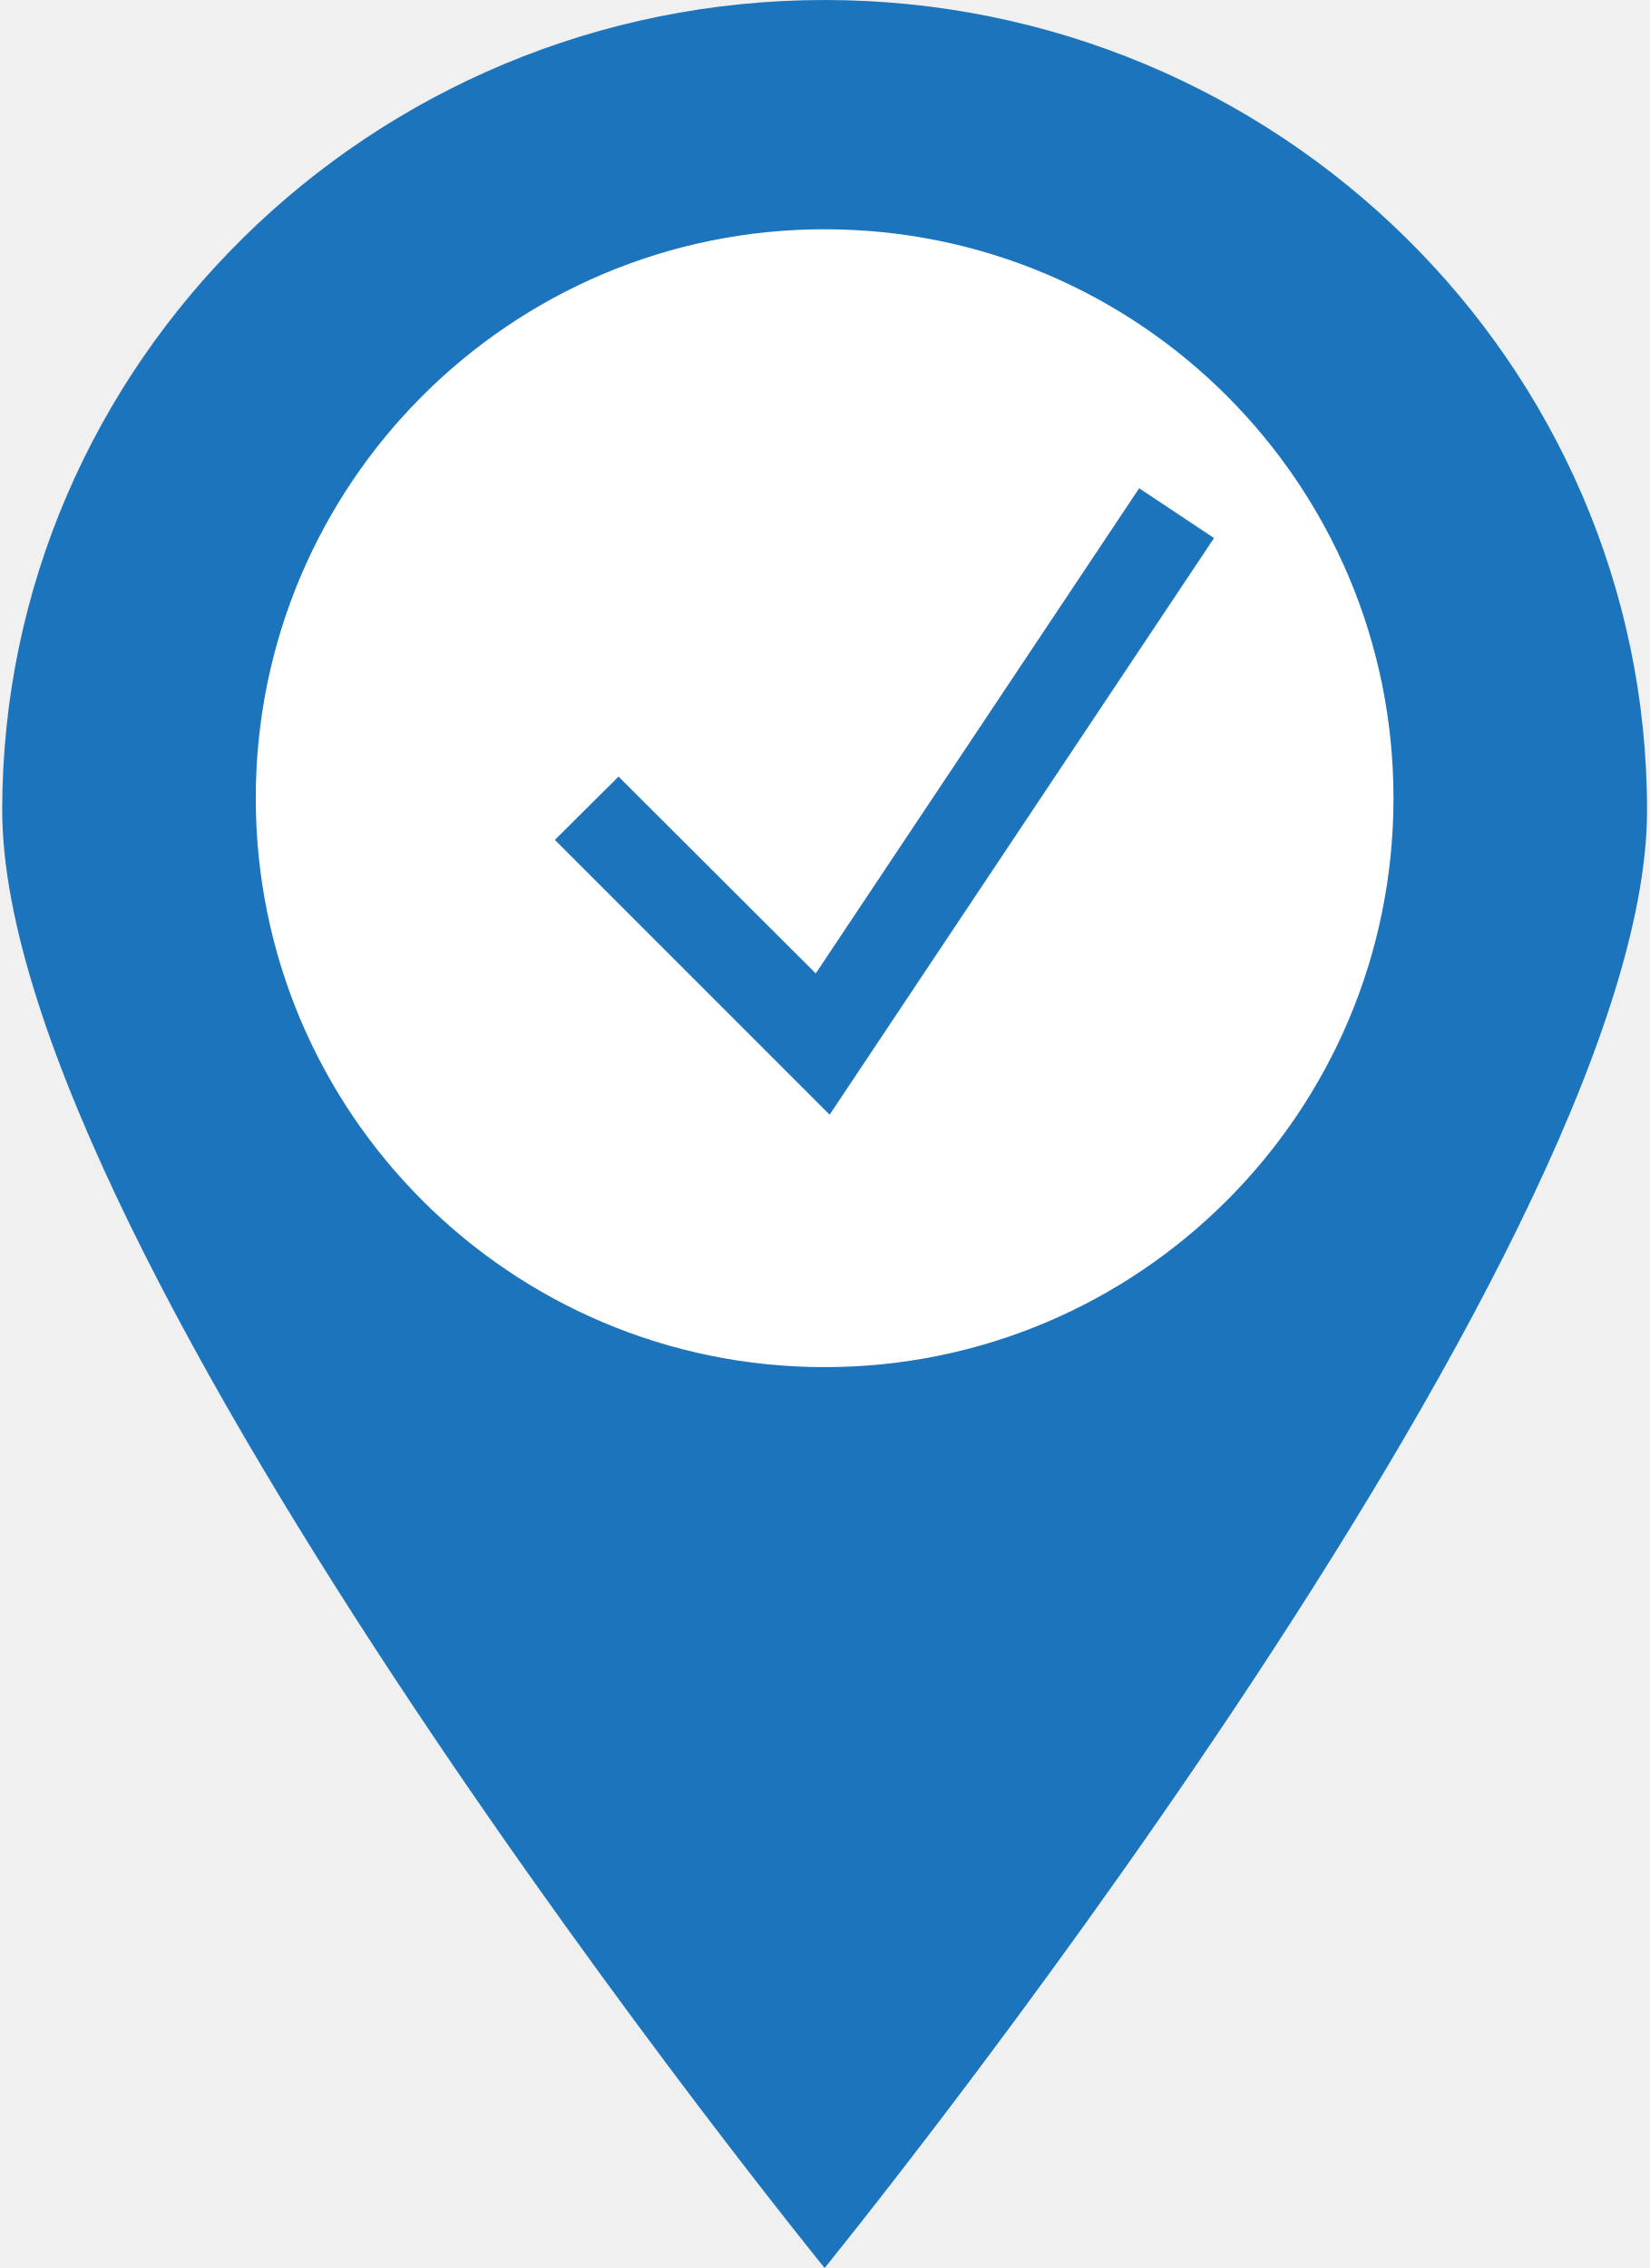
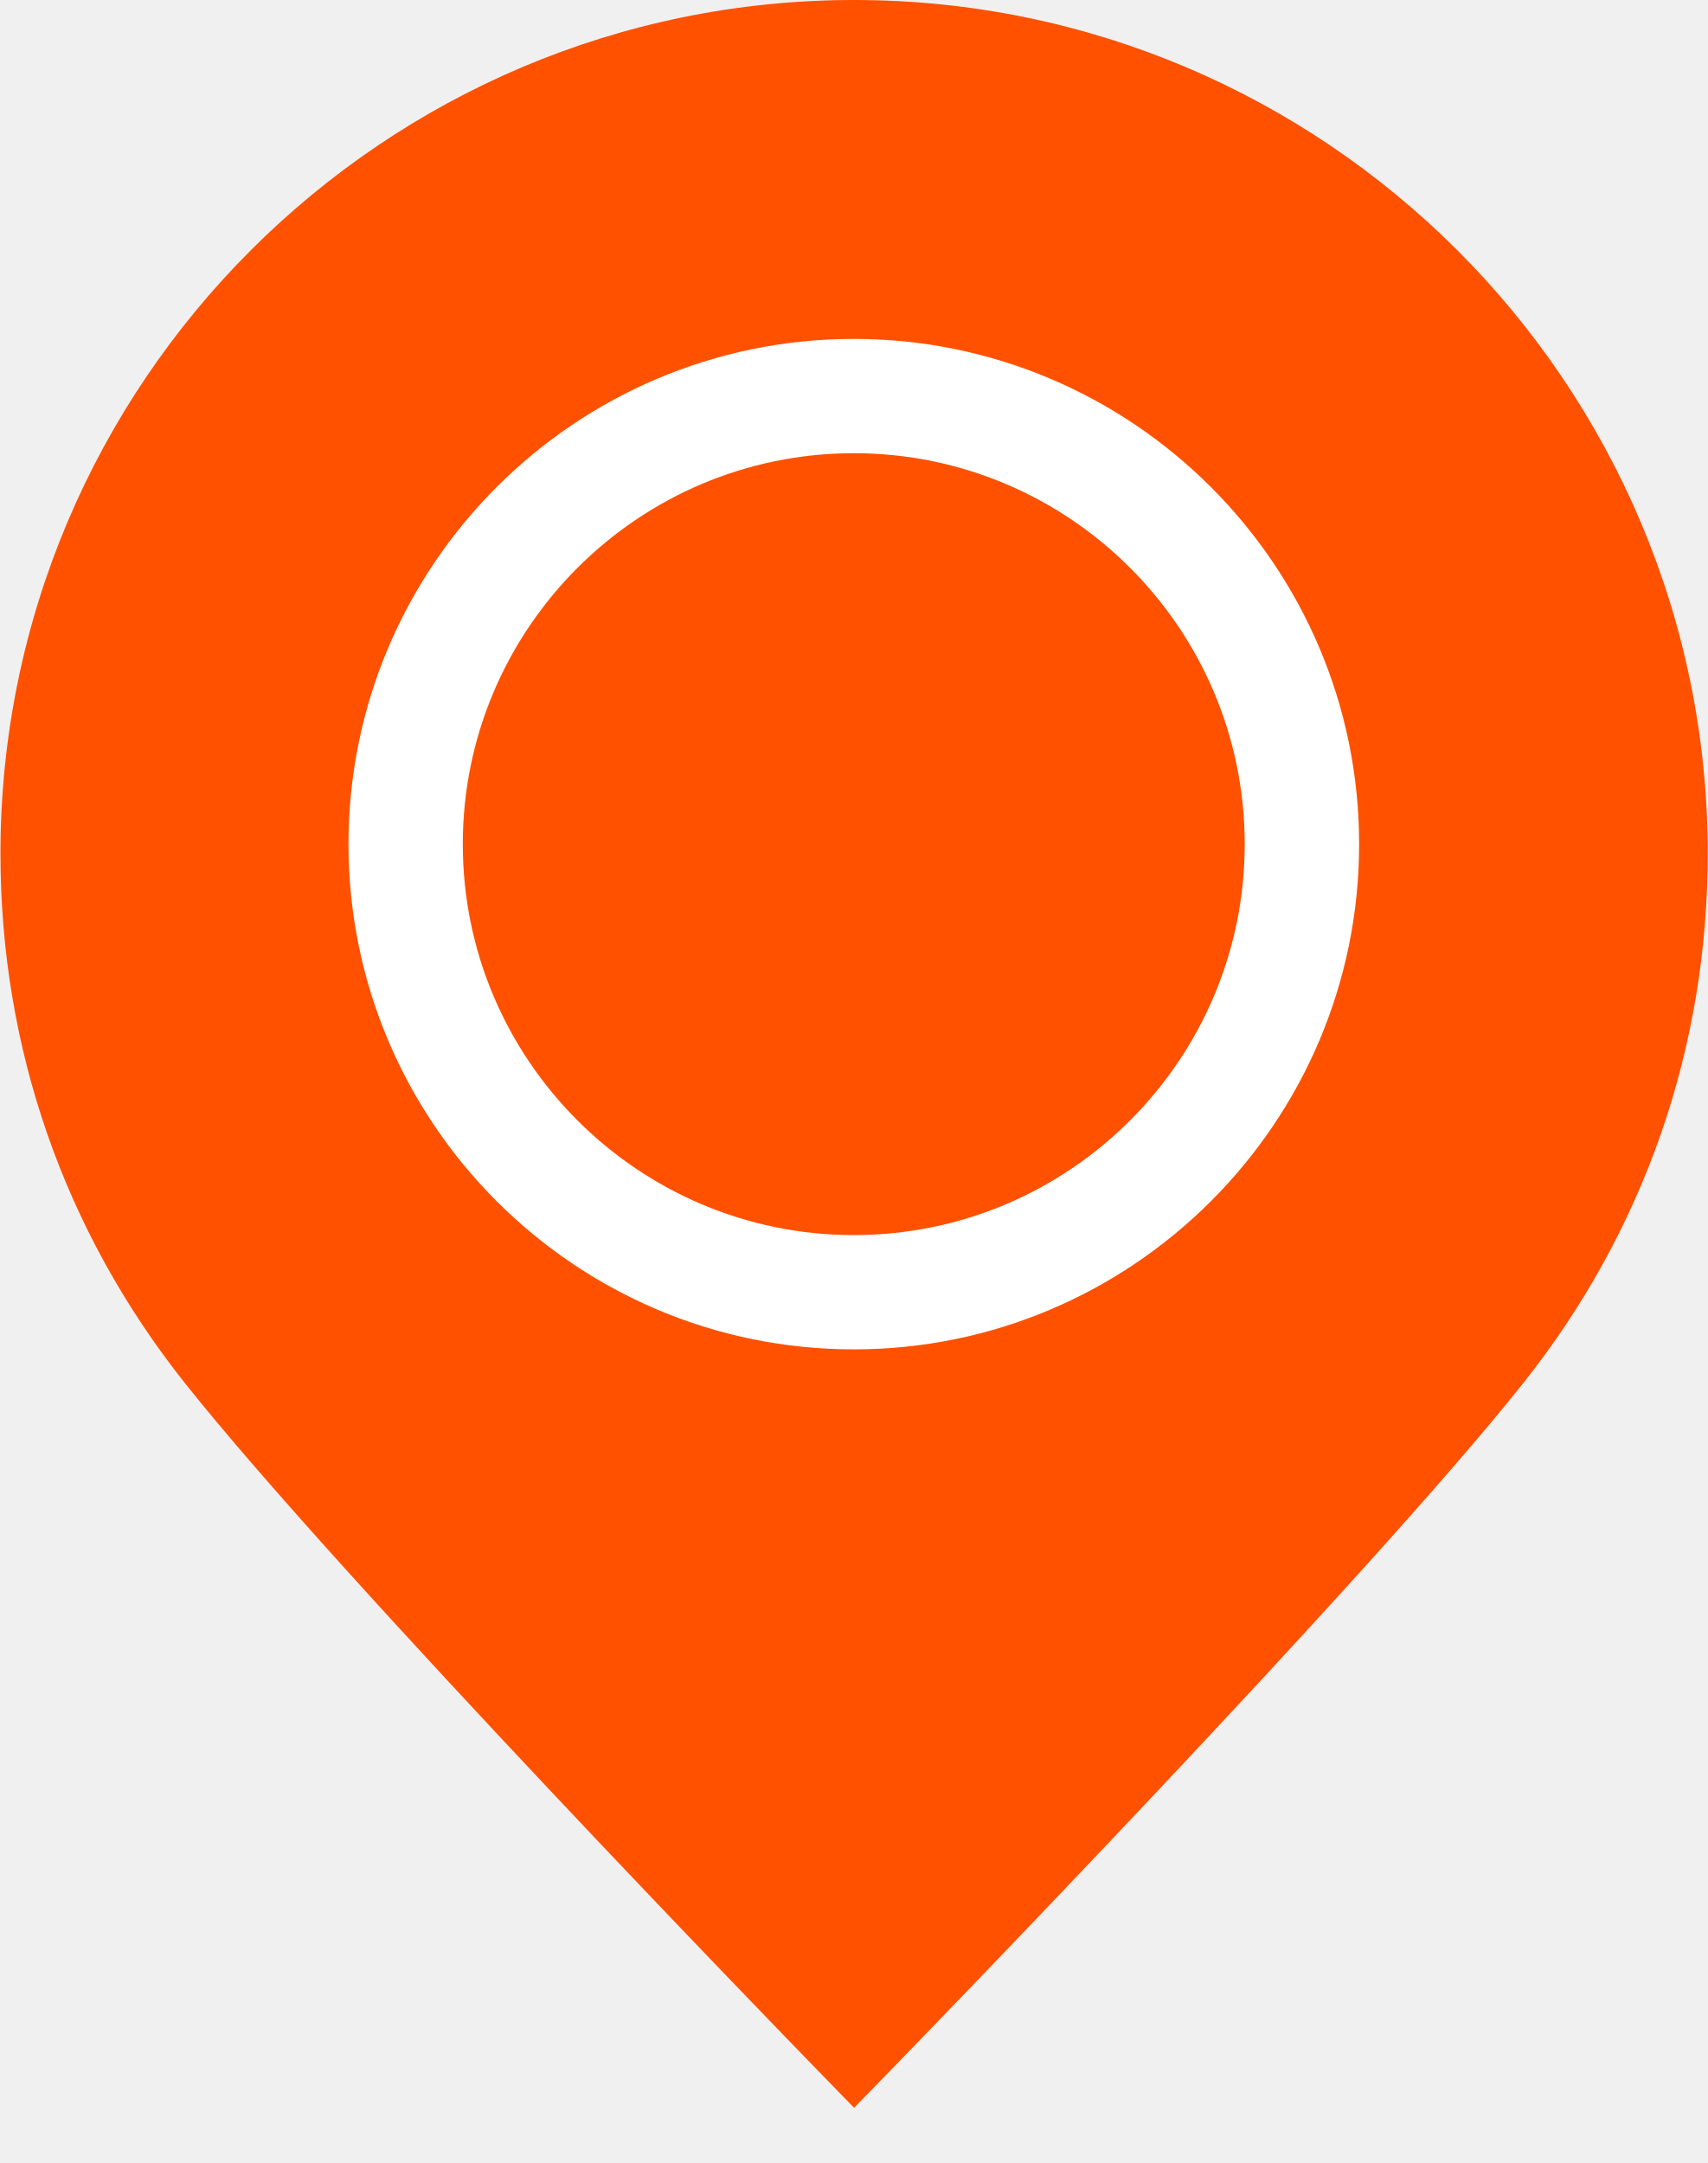
- <svg xmlns="http://www.w3.org/2000/svg" id="Layer_1" data-name="Layer 1" width="48" height="66" viewBox="0 0 42.62 58.76">
-   <defs>
-     <style>
-       .cls-1 {
-         fill: #fff;
-       }
- 
-       .cls-2, .cls-3 {
-         fill: #1c75bc;
-       }
- 
-       .cls-3 {
-         fill-rule: evenodd;
-       }
-     </style>
-   </defs>
-   <g id="row1">
-     <path id="nav:4" class="cls-3" d="M21.31,0C9.56,0,0,9.42,0,20.99s21.31,37.77,21.31,37.77c0,0,21.31-26.21,21.31-37.77S33.06,0,21.31,0ZM21.31,34.46c-7.74,0-13.99-6.16-13.99-13.76s6.25-13.8,13.99-13.8,13.99,6.16,13.99,13.76-6.25,13.8-13.99,13.8Z" />
-   </g>
-   <circle class="cls-1" cx="21.31" cy="20.68" r="14.74" />
-   <polygon class="cls-2" points="21.44 28.88 14.32 21.76 15.97 20.12 21.08 25.22 29.46 12.65 31.4 13.94 21.44 28.88" />
+ <svg xmlns="http://www.w3.org/2000/svg" width="15" height="19" viewBox="0 0 15 19" fill="none">
+   <path d="M7.502 0C11.636 0 15 3.364 15 7.498C15 9.204 14.441 10.811 13.383 12.145C12.014 13.871 8.031 17.971 7.862 18.145L7.502 18.515L7.142 18.145C6.973 17.971 2.989 13.87 1.619 12.143C0.562 10.81 0.004 9.204 0.004 7.498C0.004 3.364 3.367 0 7.502 0Z" fill="#FF5100" />
+   <path d="M7.499 2.977C9.946 2.977 11.938 4.968 11.938 7.415C11.938 9.862 9.946 11.853 7.499 11.853C5.052 11.853 3.061 9.862 3.061 7.415C3.061 4.968 5.052 2.977 7.499 2.977ZM7.499 10.849C9.393 10.849 10.933 9.308 10.933 7.415C10.933 5.521 9.393 3.981 7.499 3.981C5.606 3.981 4.065 5.522 4.065 7.415C4.065 9.308 5.606 10.849 7.499 10.849Z" fill="white" />
</svg>
